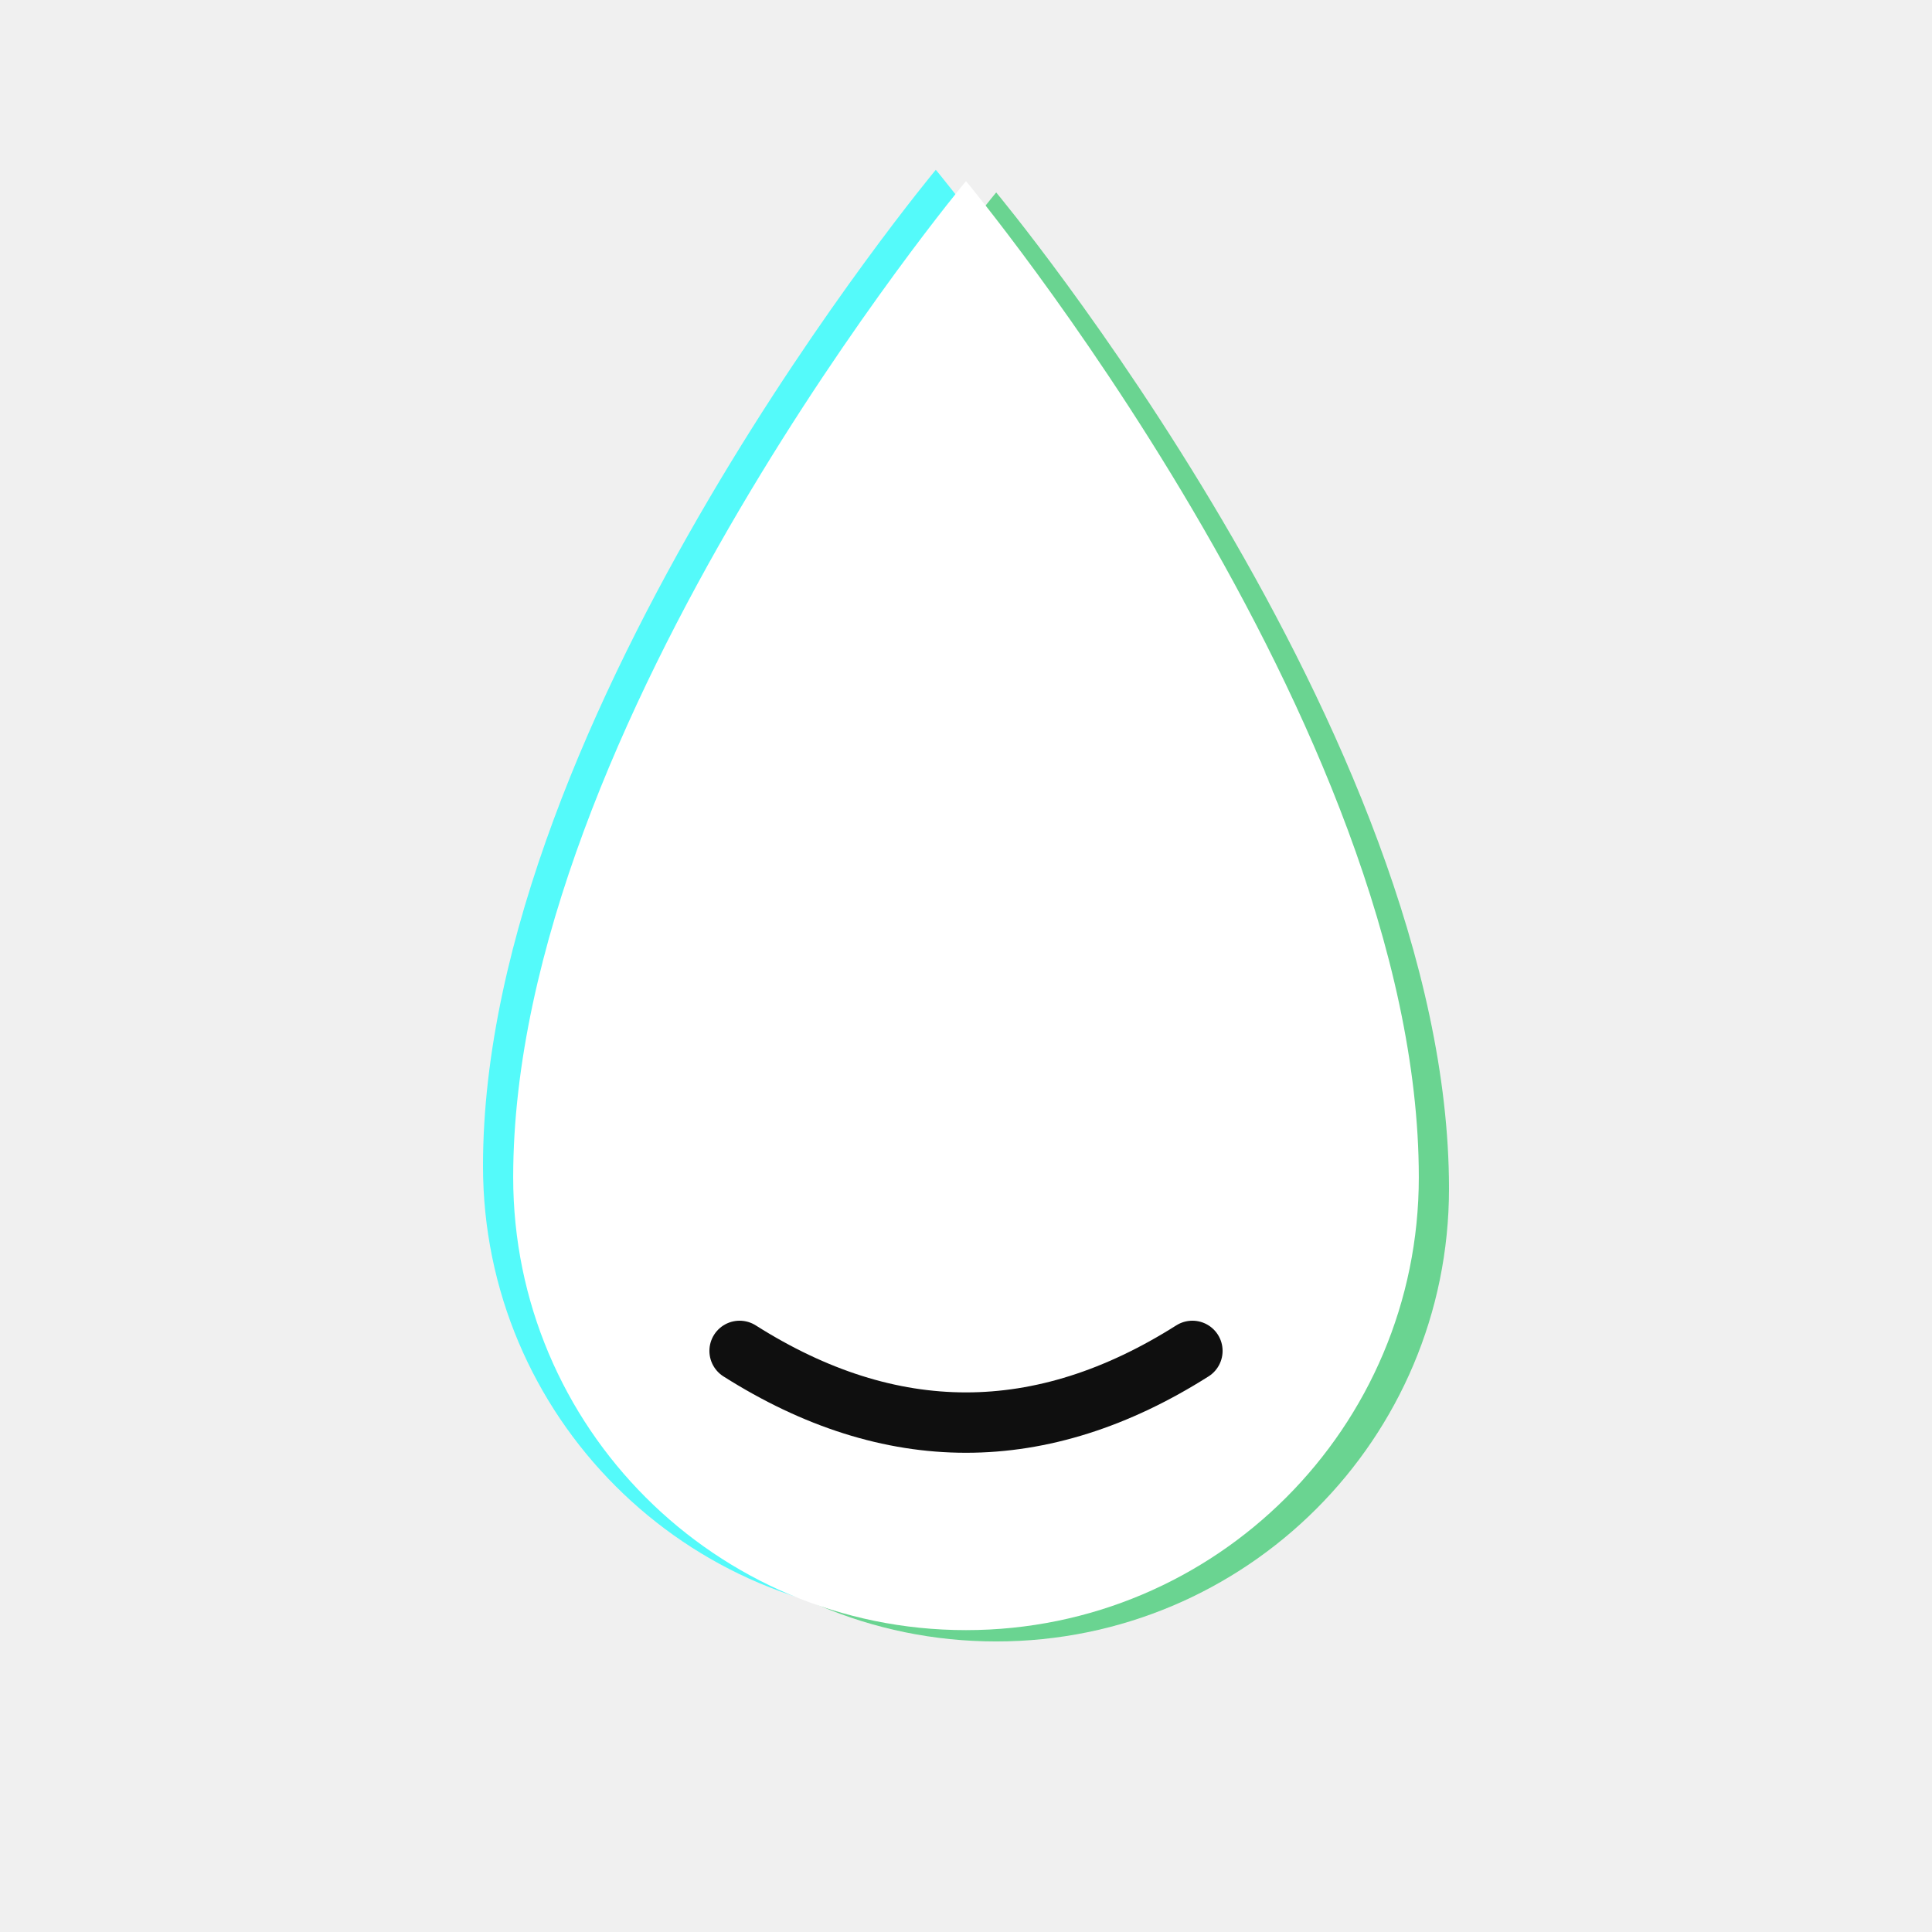
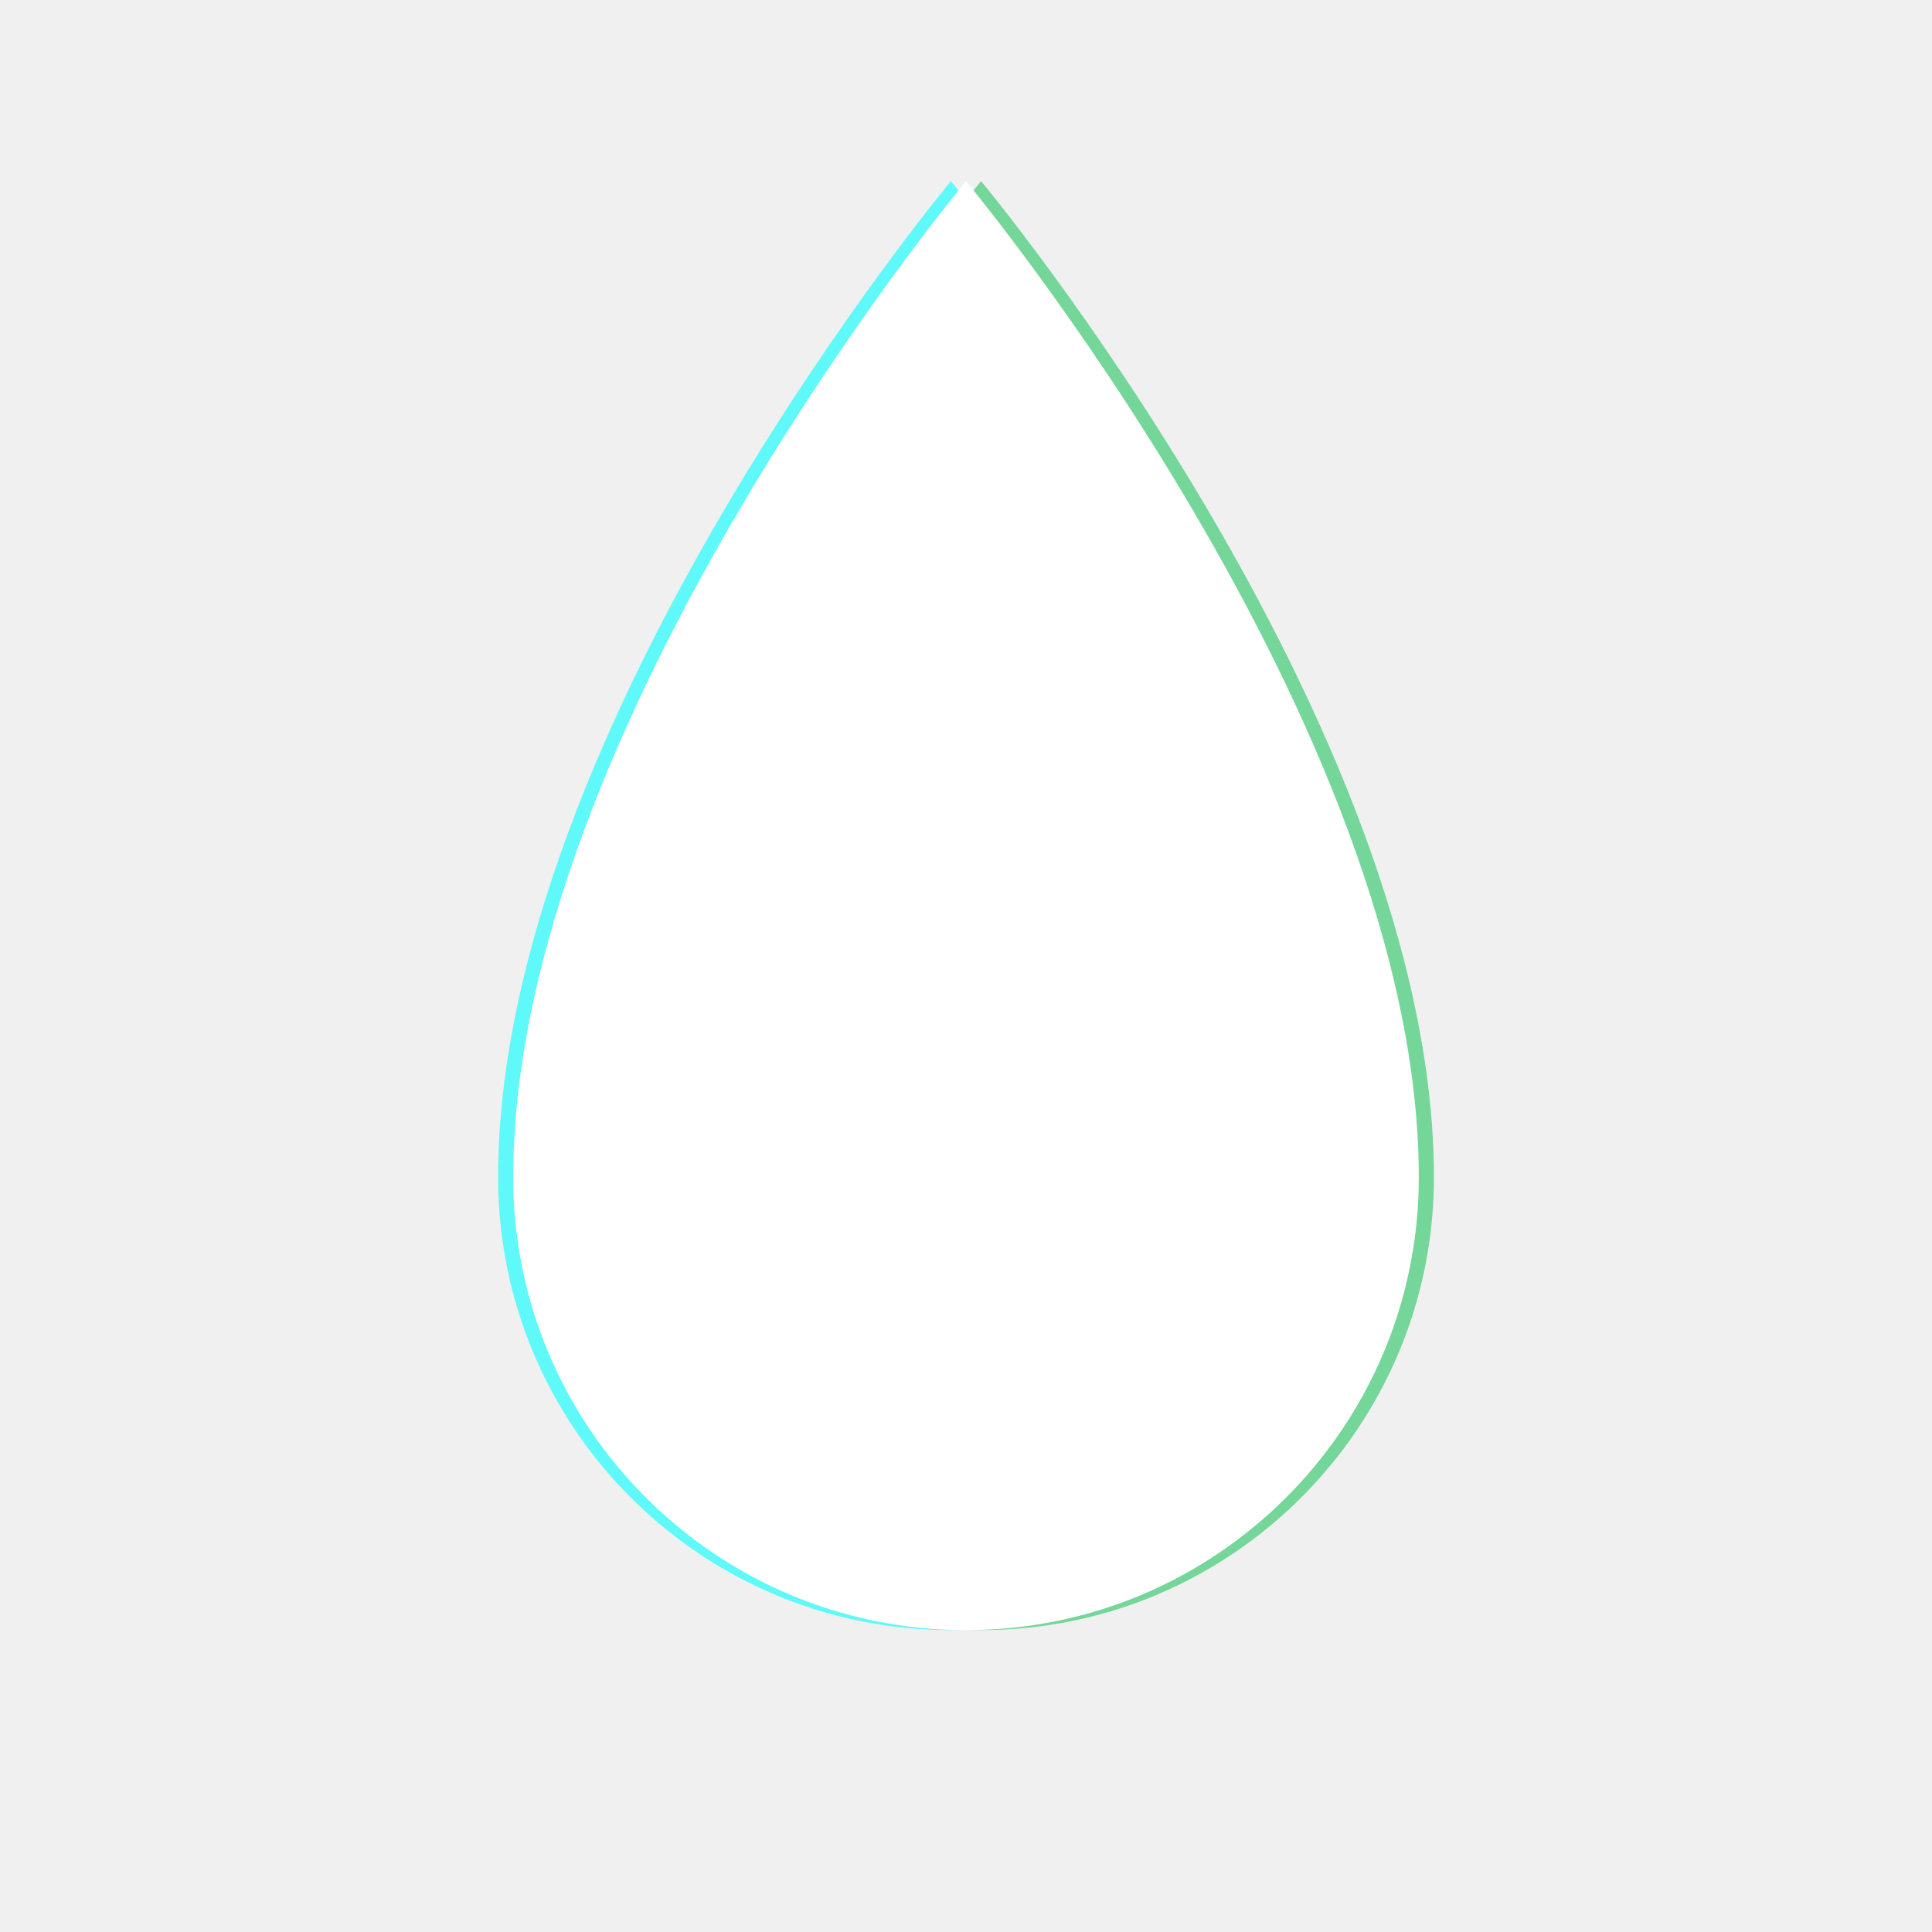
<svg xmlns="http://www.w3.org/2000/svg" width="512" height="512" viewBox="0 0 512 512" fill="none">
-   <g transform="translate(-8, -3)" opacity="0.65">
+   <g transform="translate(-4, 0)" opacity="0.6">
    <path d="M256 48          C256 48 136 192 136 312          C136 378.274 189.726 432 256 432          C322.274 432 376 378.274 376 312          C376 192 256 48 256 48Z" fill="#00ffff" />
  </g>
-   <g transform="translate(8, 3)" opacity="0.65">
+   <g transform="translate(4, 0)" opacity="0.6">
    <path d="M256 48          C256 48 136 192 136 312          C136 378.274 189.726 432 256 432          C322.274 432 376 378.274 376 312          C376 192 256 48 256 48Z" fill="#22c55e" />
  </g>
  <path d="M256 48        C256 48 136 192 136 312        C136 378.274 189.726 432 256 432        C322.274 432 376 378.274 376 312        C376 192 256 48 256 48Z" fill="#ffffff" />
-   <path d="M196 358 Q256 396 316 358" fill="none" stroke="#0f0f0f" stroke-width="16" stroke-linecap="round" />
</svg>
